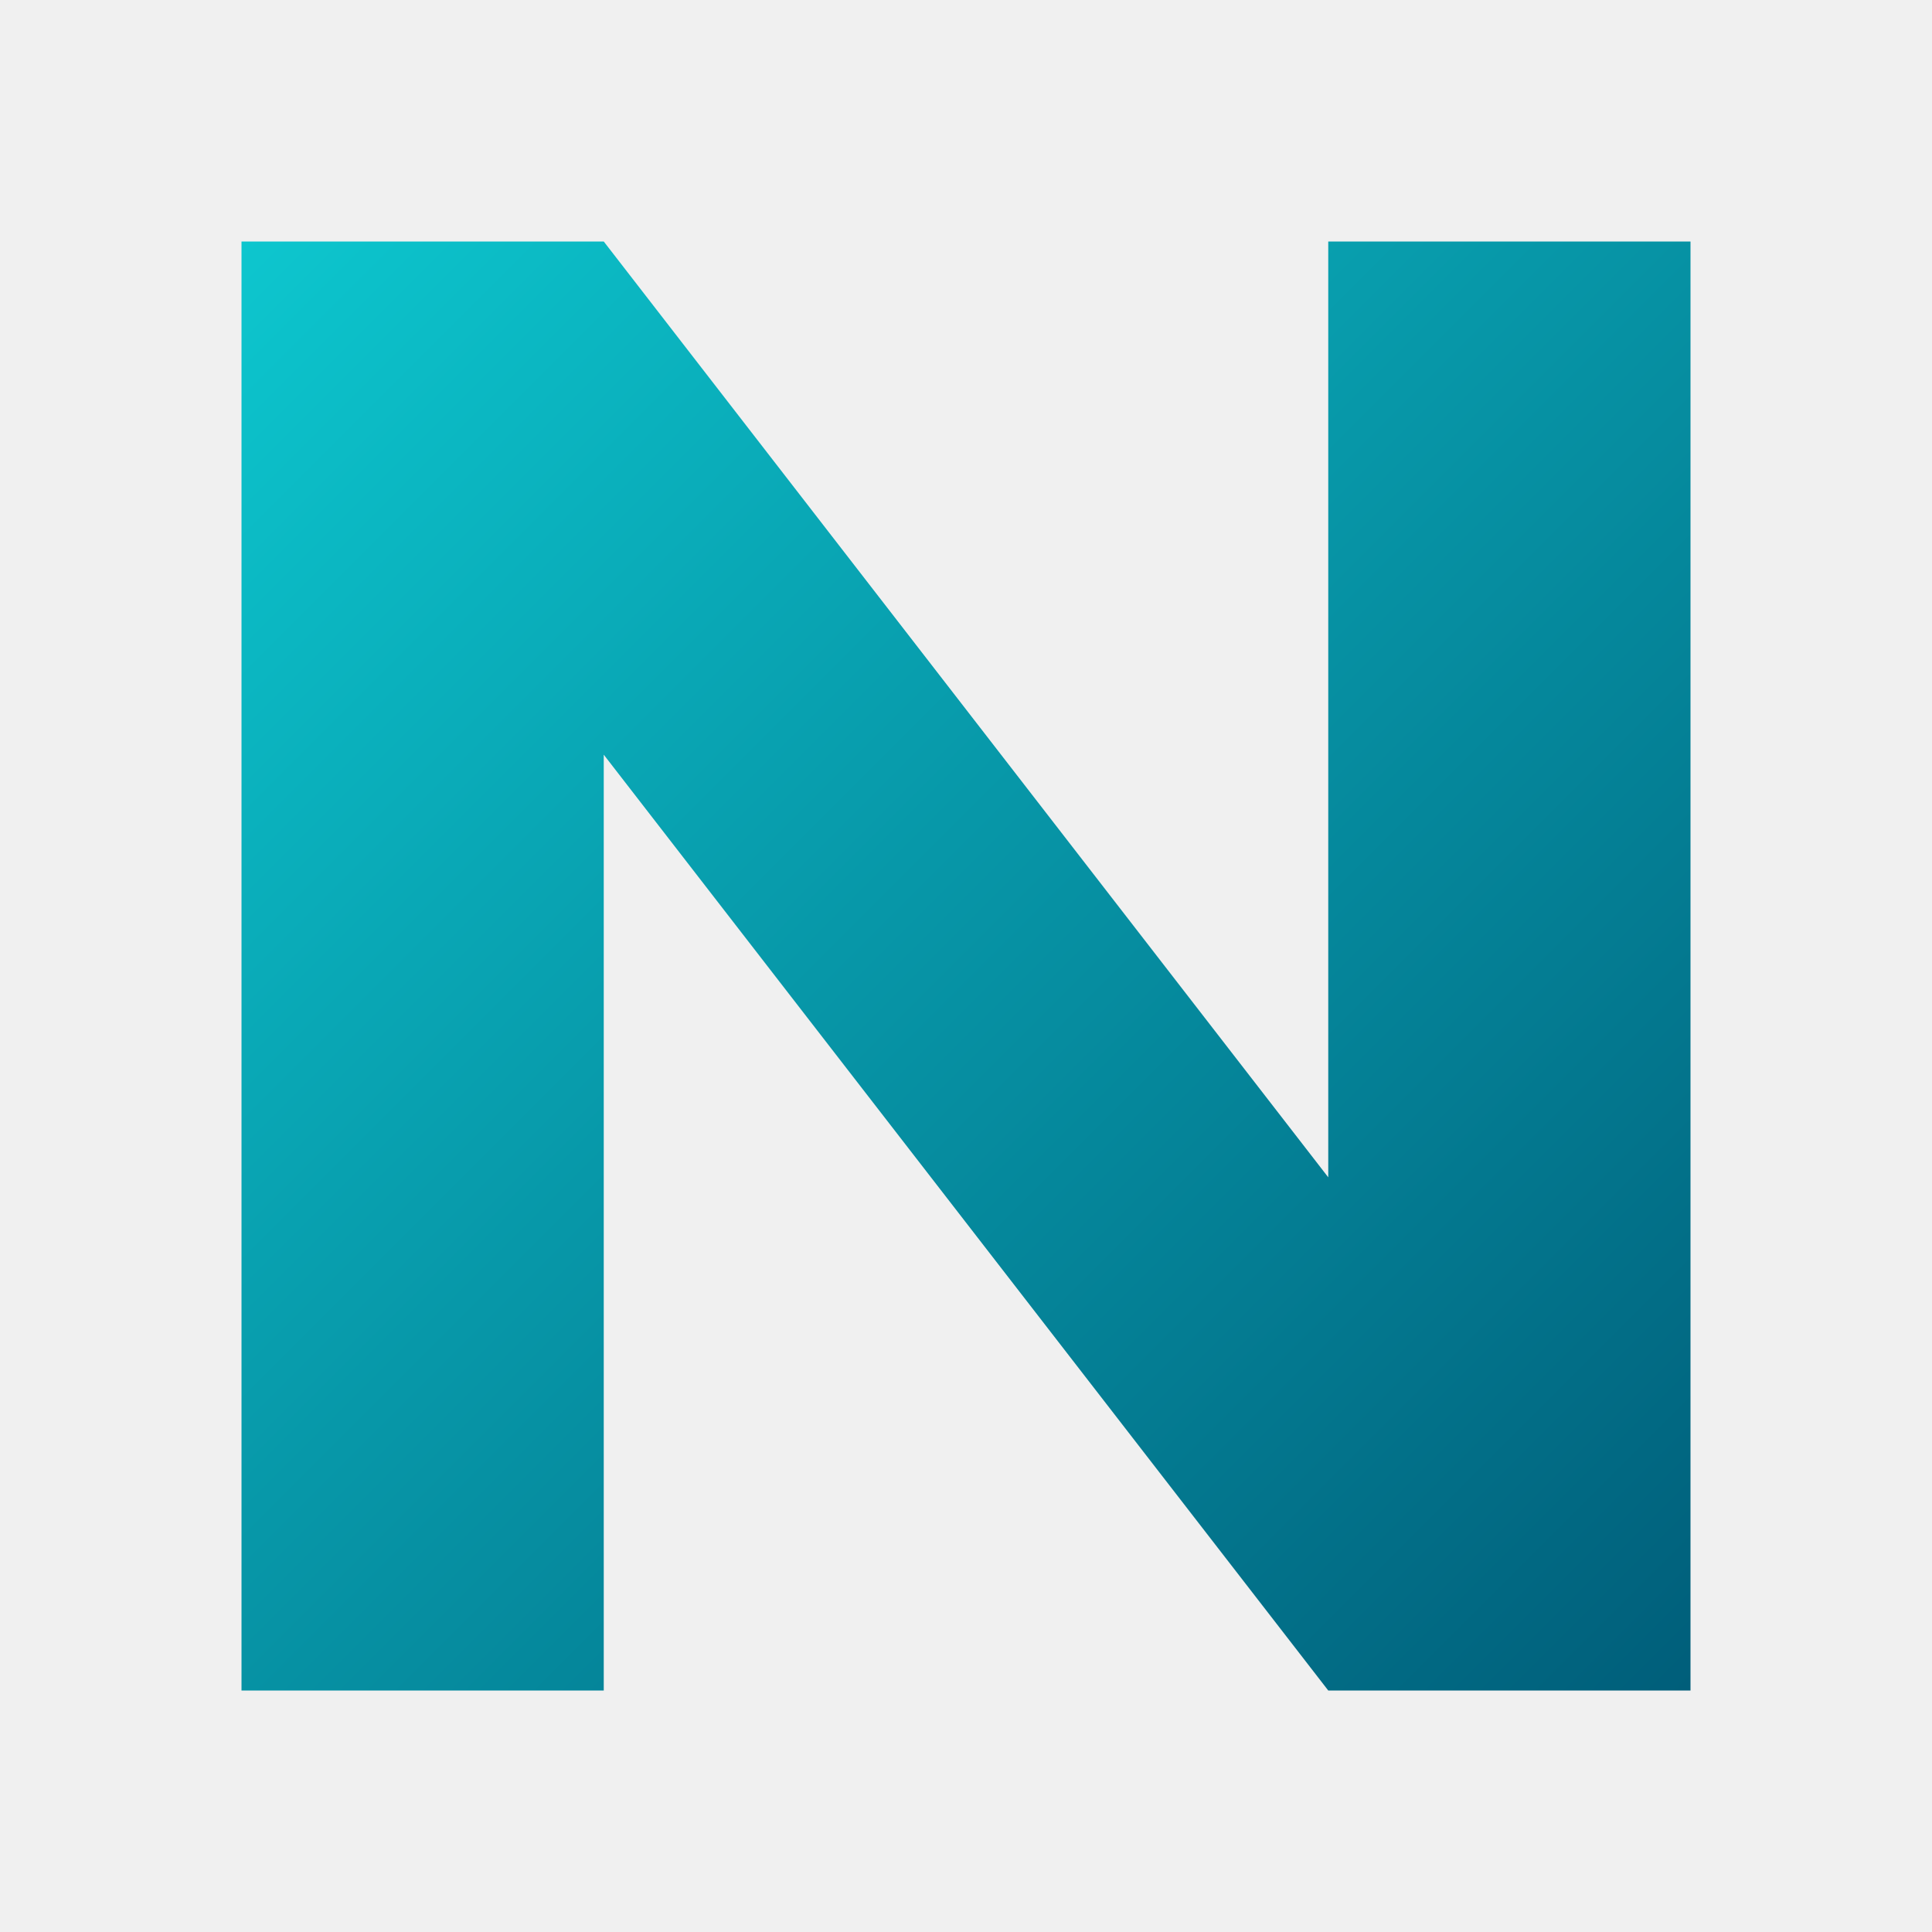
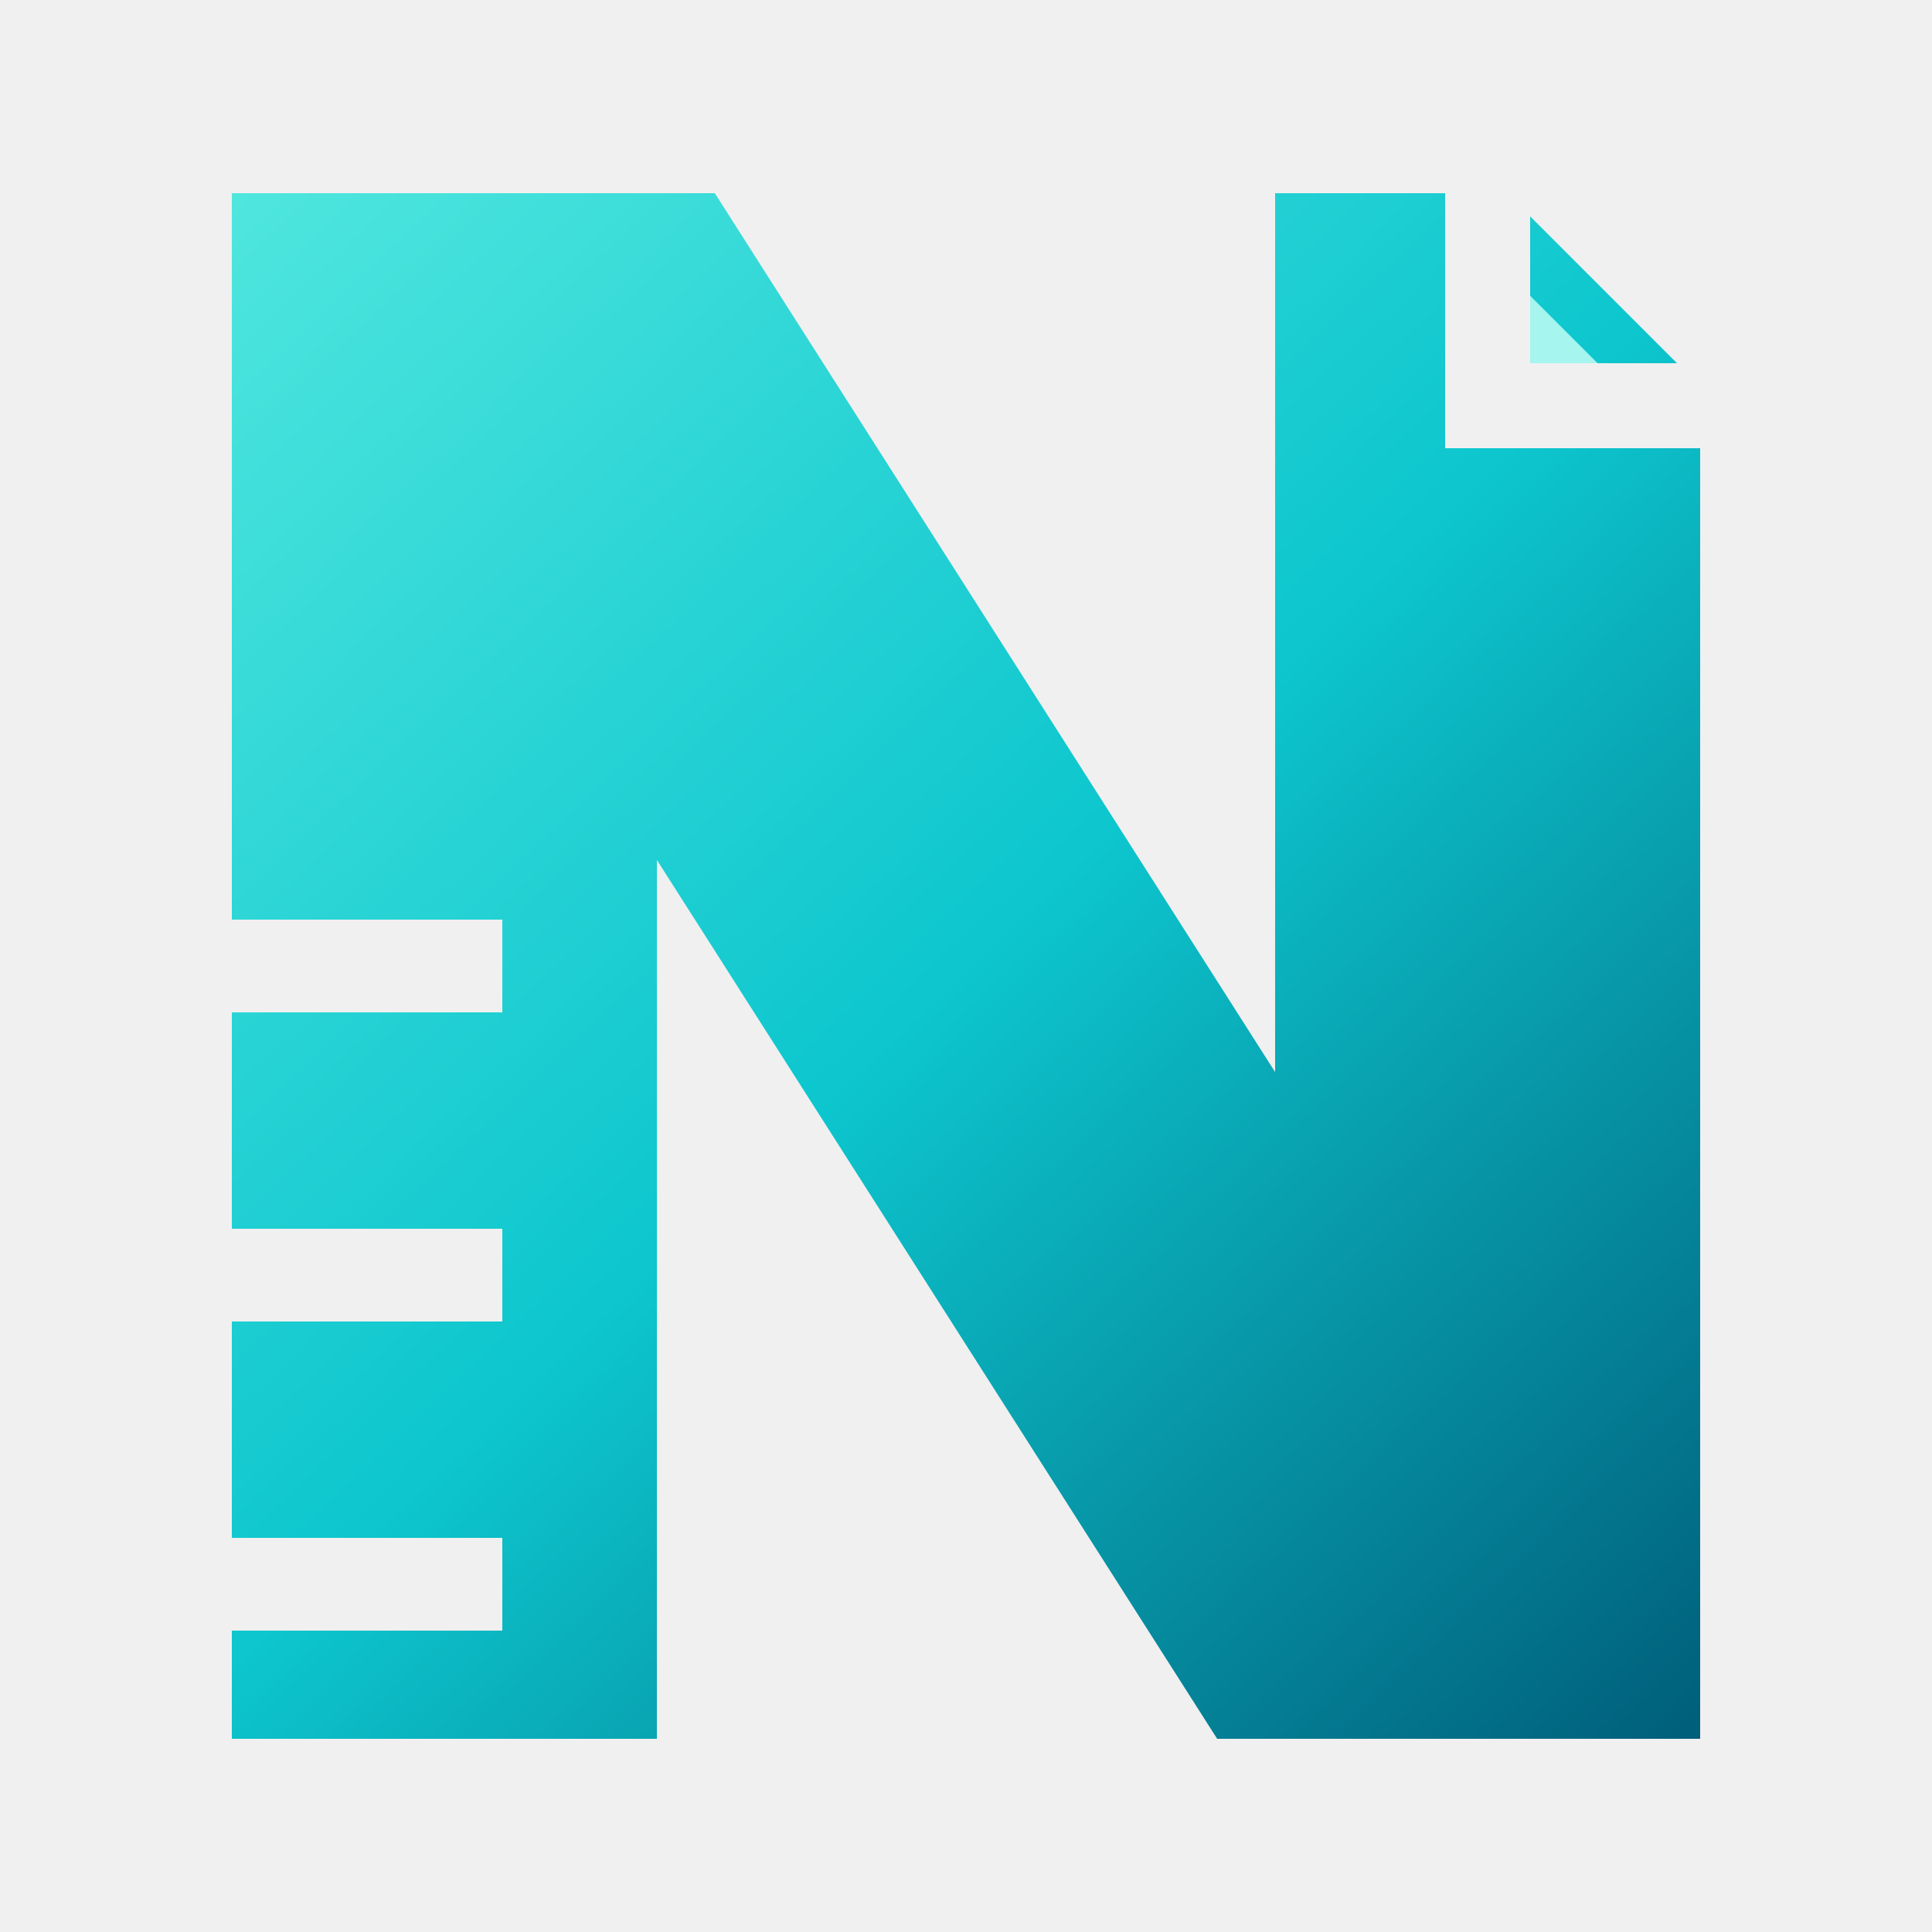
- <svg xmlns="http://www.w3.org/2000/svg" viewBox="0 0 32 32">
+ <svg xmlns="http://www.w3.org/2000/svg" viewBox="0 0 100 100" role="img" aria-label="Normetry">
  <defs>
-     <linearGradient id="g" x1="0" y1="0" x2="1" y2="1">
-       <stop offset="0" stop-color="#0dc6ce" />
-       <stop offset="1" stop-color="#005e7a" />
+     <linearGradient id="fg" x1="12" y1="10" x2="88" y2="90" gradientUnits="userSpaceOnUse">
+       <stop offset="0" stop-color="#4FE6DE" />
+       <stop offset=".5" stop-color="#0DC6CE" />
+       <stop offset="1" stop-color="#005E7A" />
    </linearGradient>
+     <mask id="fm" maskUnits="userSpaceOnUse" x="-2" y="-2" width="104" height="104">
+       <rect x="-2" y="-2" width="104" height="104" fill="white" />
+       <rect x="11" y="47.60" width="15" height="4.80" fill="black" />
+       <rect x="11" y="63.60" width="15" height="4.80" fill="black" />
+       <rect x="11" y="79.60" width="15" height="4.80" fill="black" />
+       <path d="M77,9 L89,9 L89,21 Z" fill="black" />
+       <path d="M77,9 V21 H89" fill="none" stroke="black" stroke-width="4.4" />
+     </mask>
  </defs>
-   <path fill="url(#g)" d="M4 28V4h6l12 15.5V4h6v24h-6L10 12.5V28z" />
+   <g mask="url(#fm)" fill="url(#fg)">
+     <path d="M12,10 L34,10 L34,90 L12,90 Z" />
+     <path d="M66,10 L88,10 L88,90 L66,90 Z" />
+     <path d="M12,10 L37,10 L88,90 L63,90 Z" />
+   </g>
+   <path d="M79.2,15.31 L79.2,18.80 L82.69,18.80 Z" fill="#A6F5EF" />
</svg>
